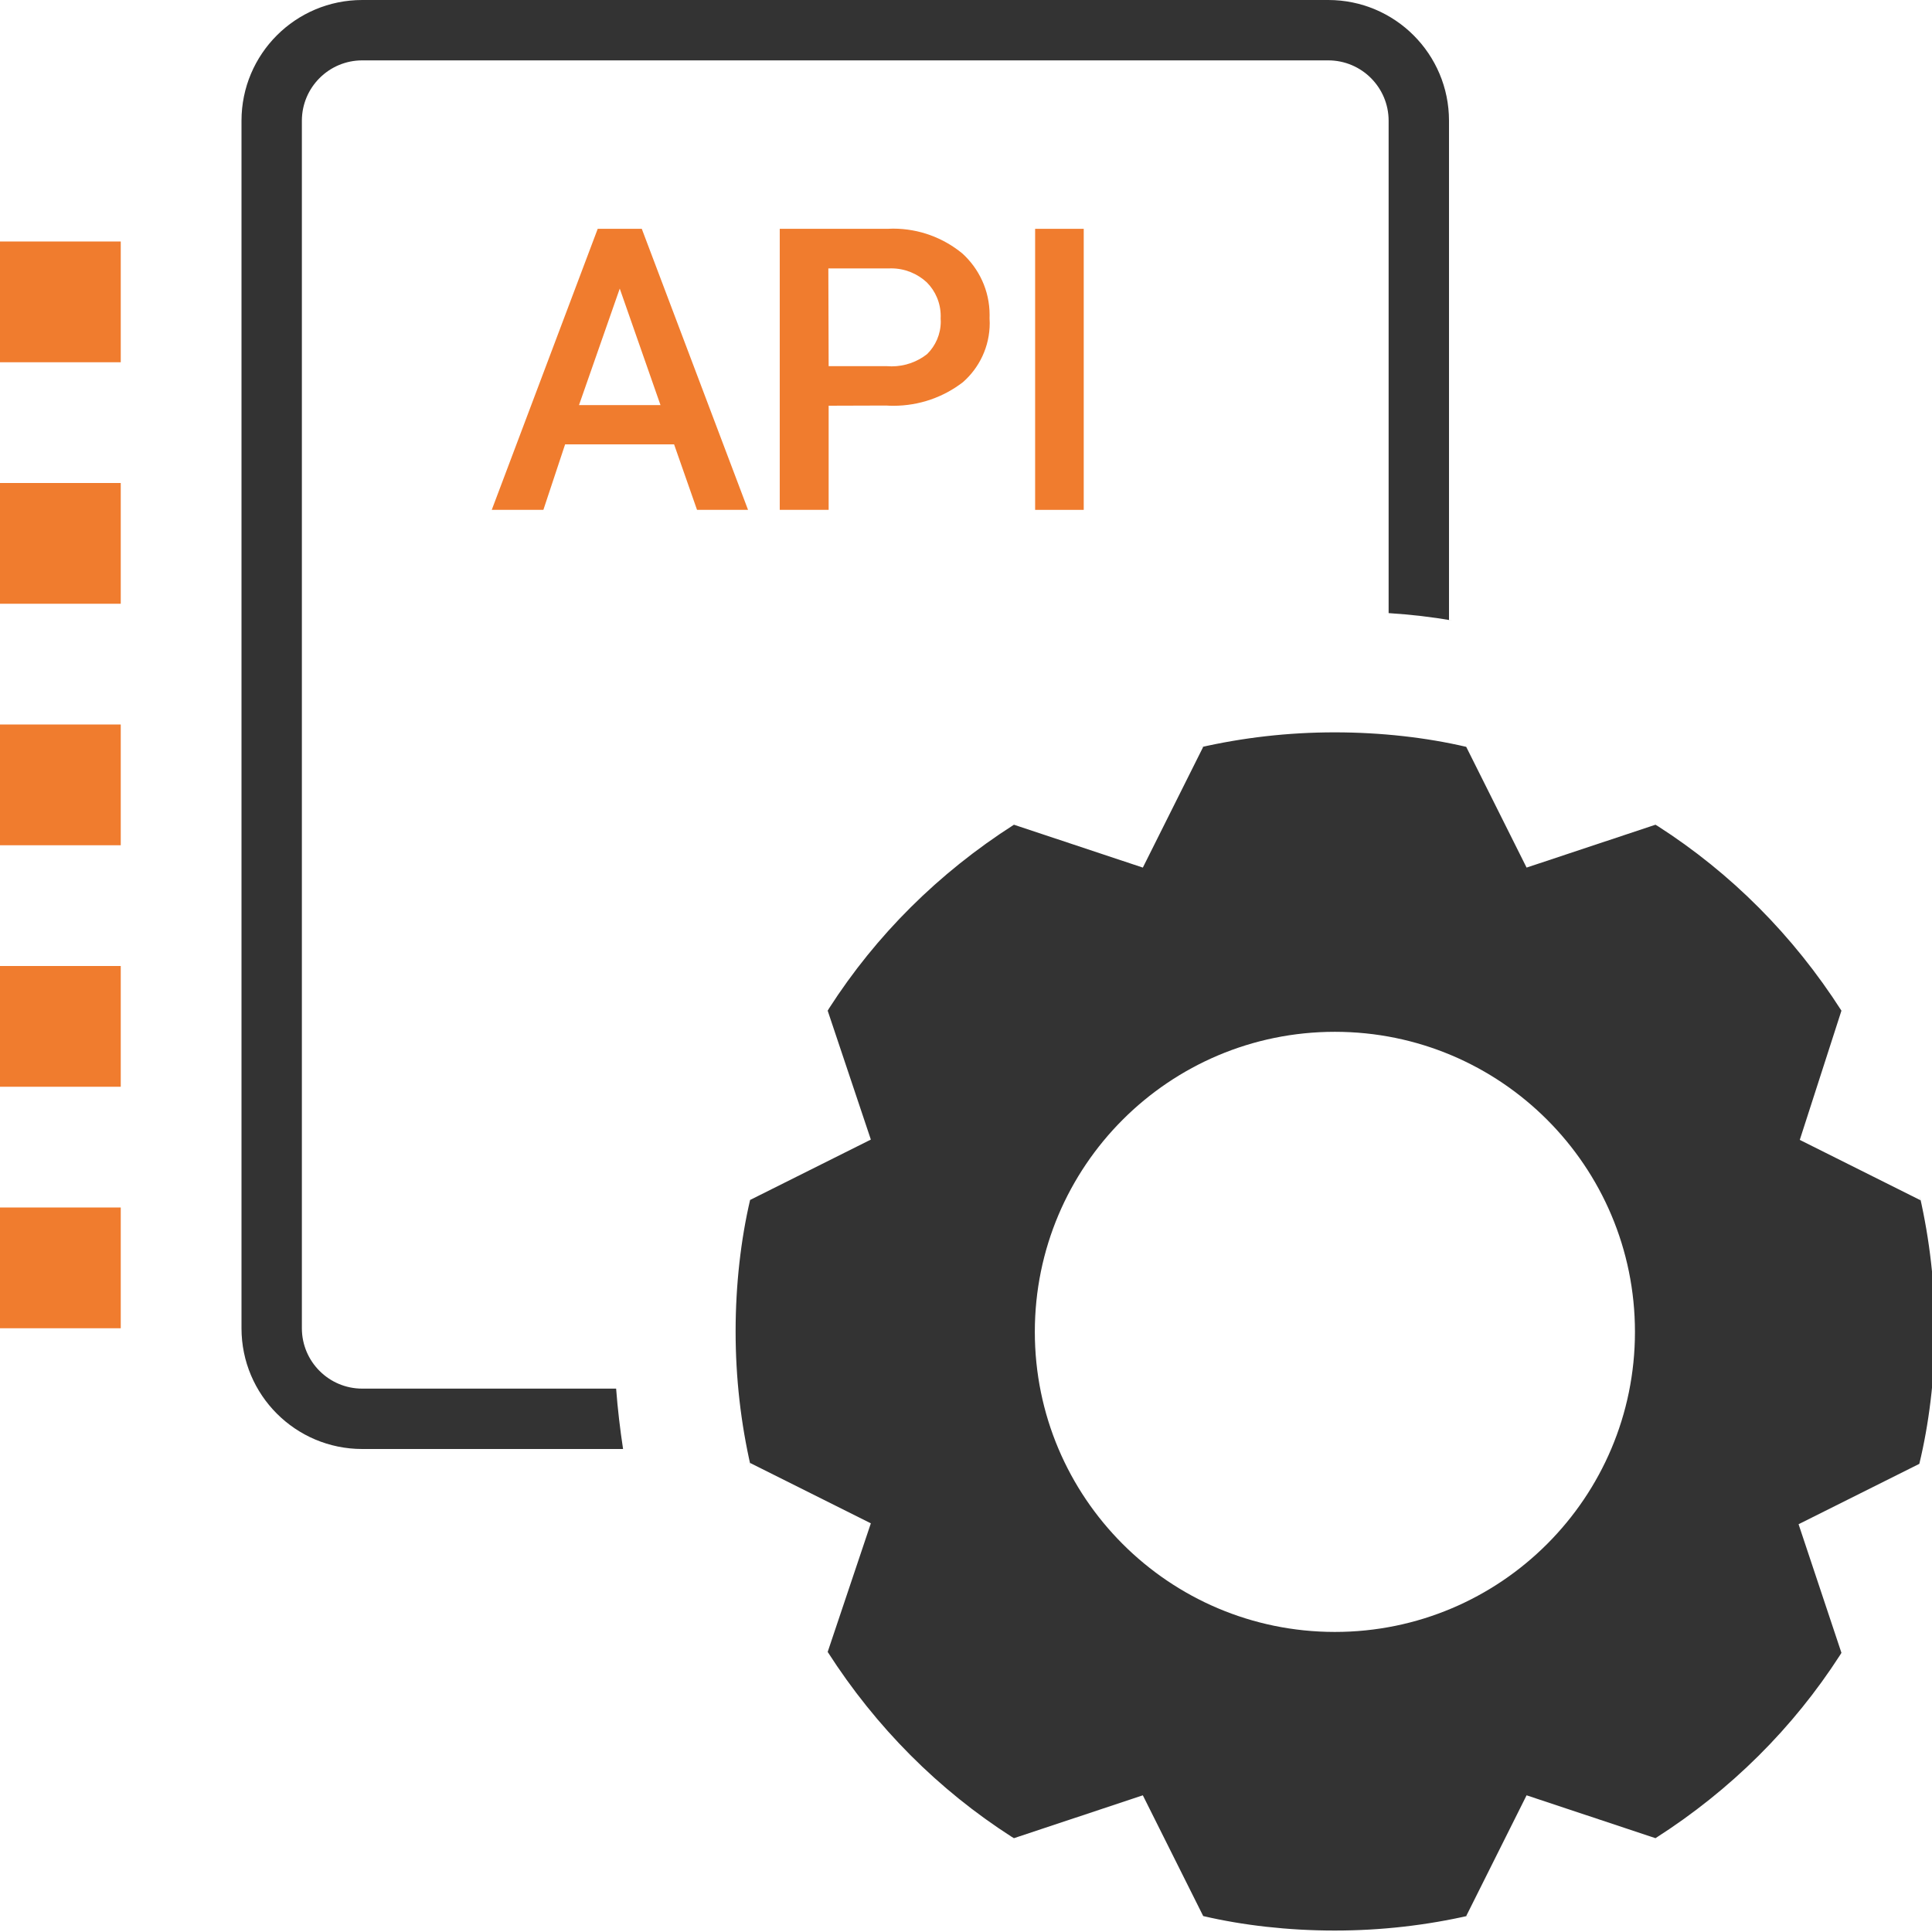
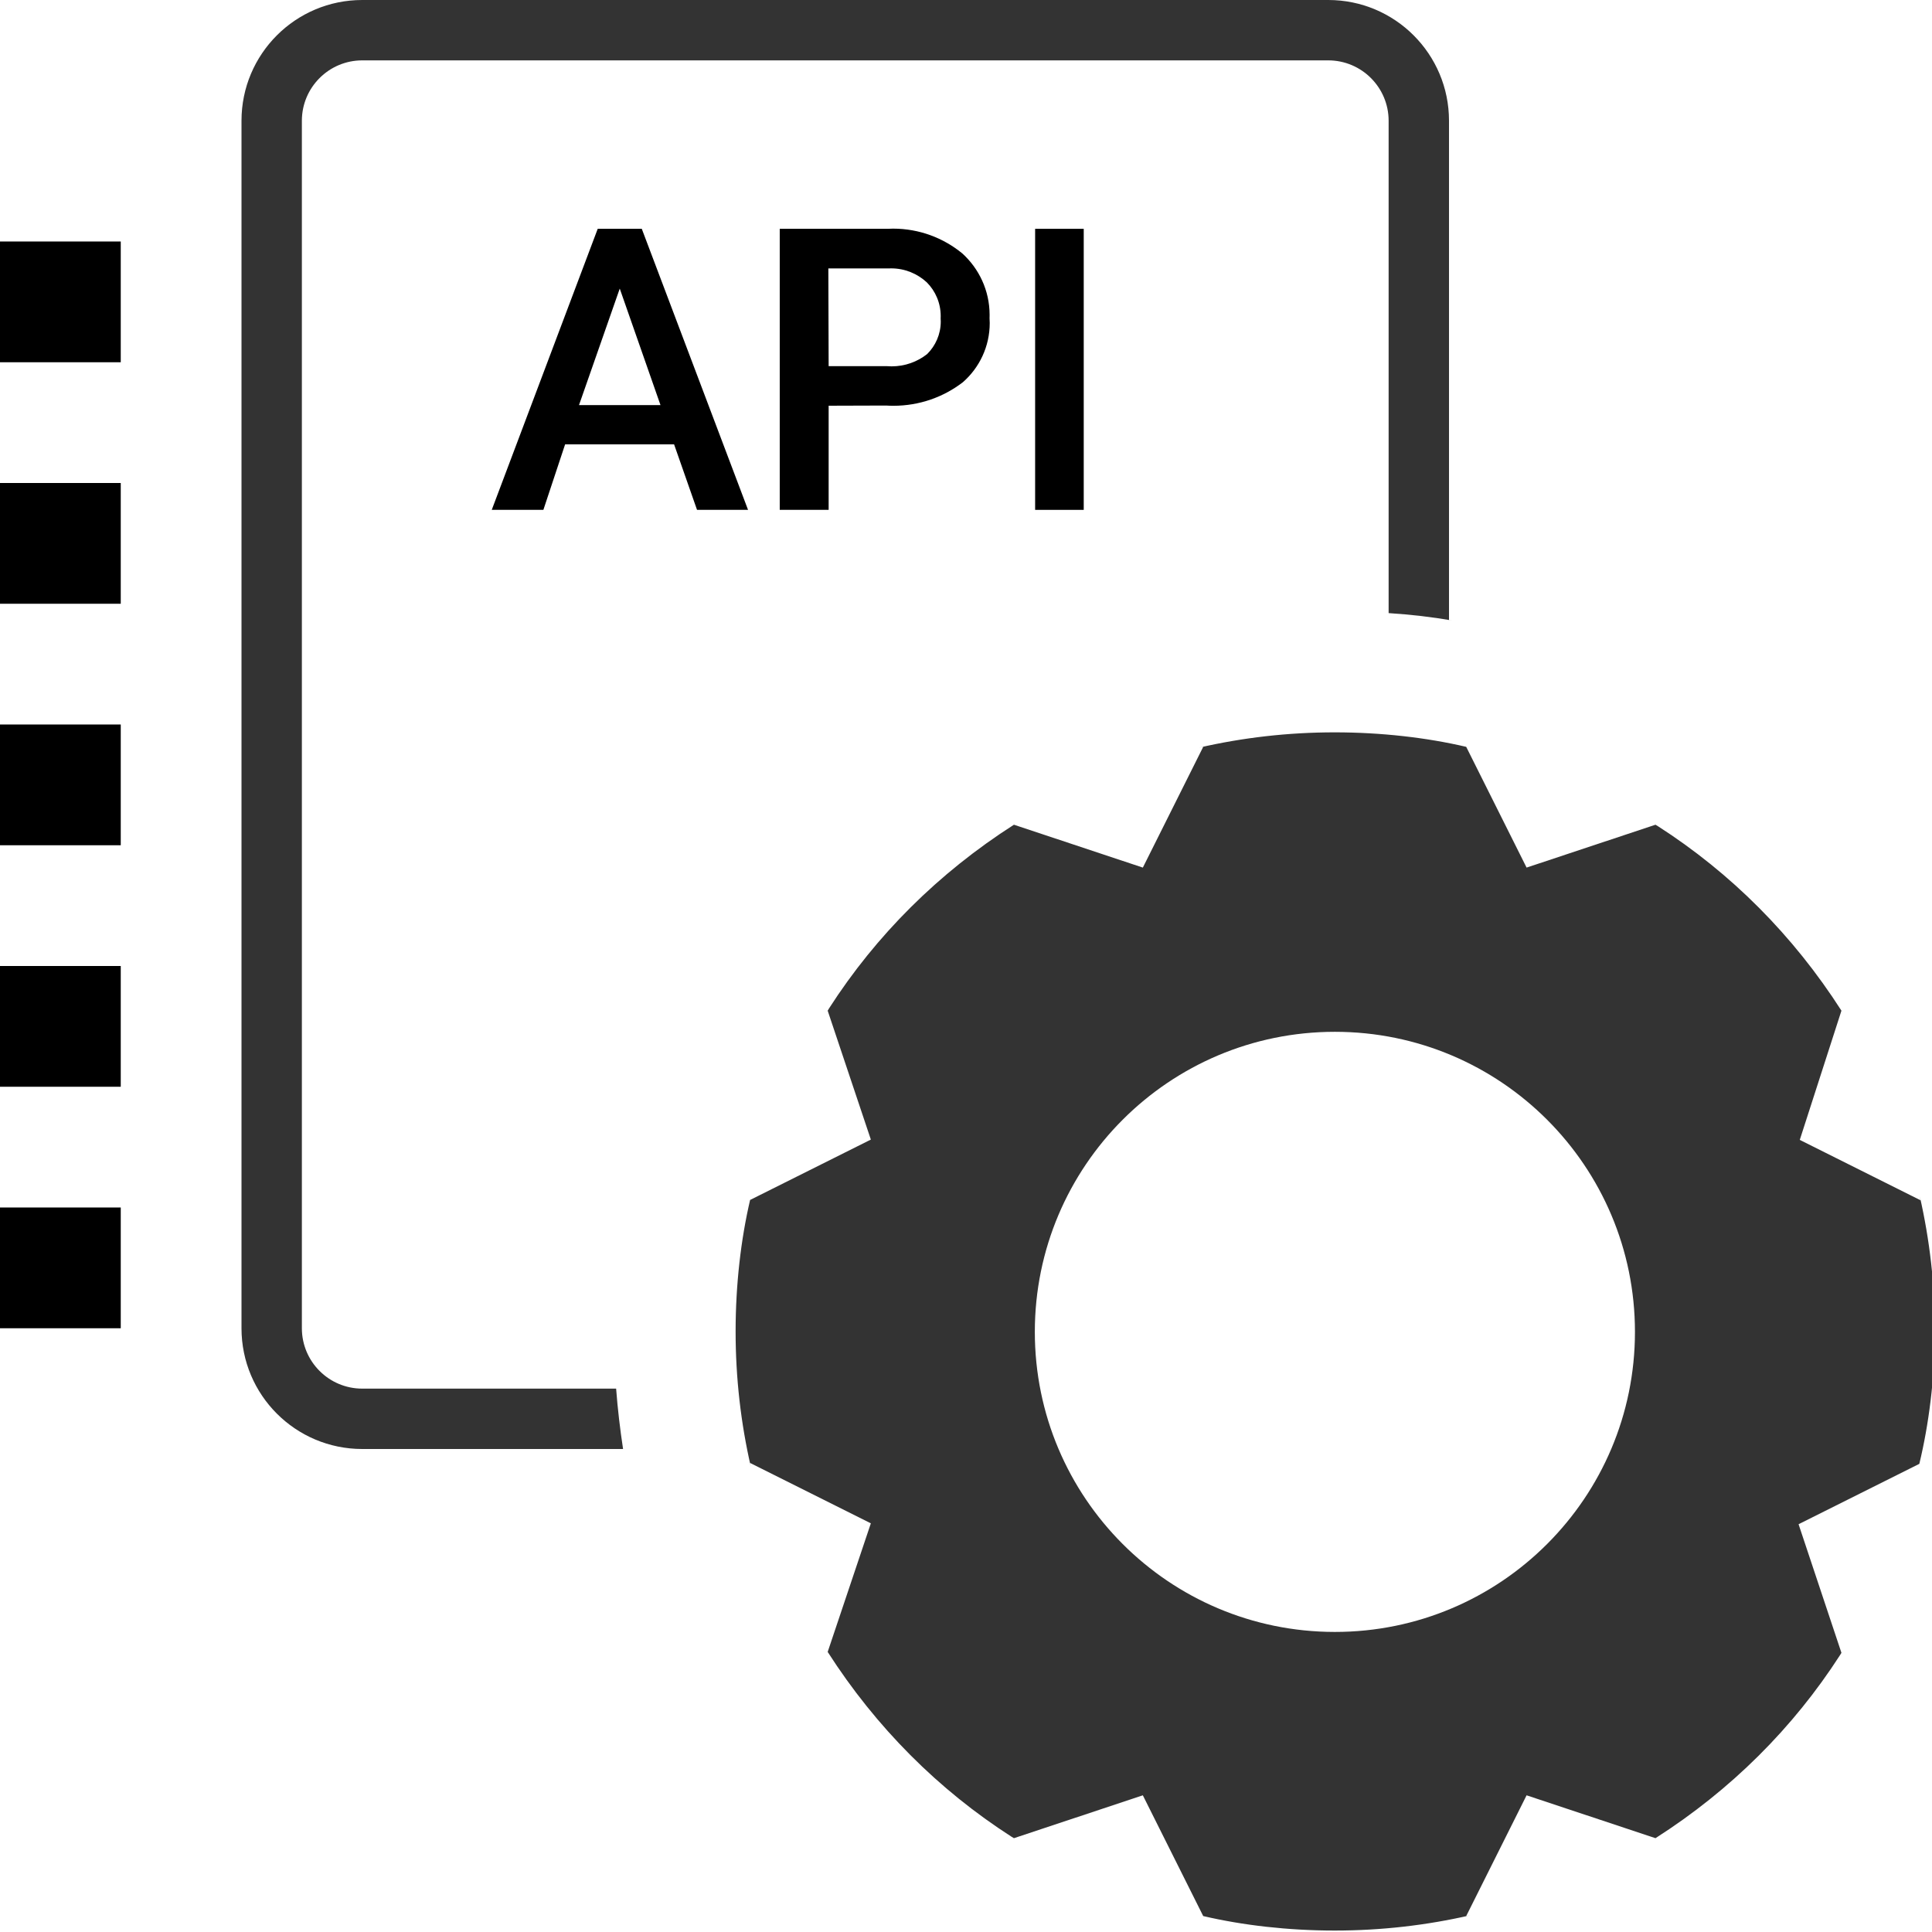
- <svg xmlns="http://www.w3.org/2000/svg" version="1.1" width="32" height="32" viewBox="0 0 32 32">
-   <path fill="#f07c2e" d="M11.165 7.36h-1.805l-0.36 1.085h-0.855l1.755-4.655h0.73l1.76 4.655h-0.845zM9.59 6.71h1.35l-0.675-1.93z" />
-   <path fill="#f07c2e" d="M13.725 6.72v1.725h-0.81v-4.655h1.78c0.029-0.002 0.063-0.003 0.097-0.003 0.435 0 0.834 0.154 1.146 0.41l-0.003-0.003c0.28 0.253 0.456 0.617 0.456 1.023 0 0.018-0 0.037-0.001 0.055l0-0.003c0.002 0.024 0.003 0.053 0.003 0.081 0 0.392-0.173 0.743-0.446 0.982l-0.002 0.001c-0.315 0.242-0.714 0.388-1.148 0.388-0.040 0-0.079-0.001-0.118-0.004l0.005 0zM13.725 6.065h0.97c0.021 0.002 0.046 0.003 0.072 0.003 0.223 0 0.428-0.076 0.59-0.204l-0.002 0.002c0.14-0.138 0.227-0.33 0.227-0.541 0-0.017-0.001-0.034-0.002-0.051l0 0.002c0.001-0.012 0.001-0.026 0.001-0.040 0-0.219-0.088-0.417-0.231-0.56l0 0c-0.155-0.143-0.362-0.231-0.59-0.231-0.014 0-0.028 0-0.042 0.001l0.002-0h-1z" />
-   <path fill="#f07c2e" d="M17.95 8.445h-0.805v-4.655h0.805z" />
-   <path fill="#f07c2e" d="M0 20h2v2h-2v-2z" />
-   <path fill="#f07c2e" d="M0 16h2v2h-2v-2z" />
-   <path fill="#f07c2e" d="M0 12h2v2h-2v-2z" />
-   <path fill="#f07c2e" d="M0 8h2v2h-2v-2z" />
-   <path fill="#f07c2e" d="M0 4h2v2h-2v-2z" />
+ <svg xmlns="http://www.w3.org/2000/svg" version="1.1" enable-background="new 0 0 512 512" width="32" height="32" viewBox="0 0 32 32">
+   <path d="M11.165 7.36h-1.805l-0.36 1.085h-0.855l1.755-4.655h0.73l1.76 4.655h-0.845zM9.59 6.71h1.35l-0.675-1.93z" />
+   <path d="M13.725 6.72v1.725h-0.81v-4.655h1.78c0.029-0.002 0.063-0.003 0.097-0.003 0.435 0 0.834 0.154 1.146 0.41l-0.003-0.003c0.28 0.253 0.456 0.617 0.456 1.023 0 0.018-0 0.037-0.001 0.055l0-0.003c0.002 0.024 0.003 0.053 0.003 0.081 0 0.392-0.173 0.743-0.446 0.982l-0.002 0.001c-0.315 0.242-0.714 0.388-1.148 0.388-0.040 0-0.079-0.001-0.118-0.004l0.005 0zM13.725 6.065h0.97c0.021 0.002 0.046 0.003 0.072 0.003 0.223 0 0.428-0.076 0.59-0.204l-0.002 0.002c0.14-0.138 0.227-0.33 0.227-0.541 0-0.017-0.001-0.034-0.002-0.051l0 0.002c0.001-0.012 0.001-0.026 0.001-0.040 0-0.219-0.088-0.417-0.231-0.56l0 0c-0.155-0.143-0.362-0.231-0.59-0.231-0.014 0-0.028 0-0.042 0.001l0.002-0h-1z" />
+   <path d="M17.95 8.445h-0.805v-4.655h0.805z" />
+   <path d="M0 20h2v2h-2v-2z" />
+   <path d="M0 16h2v2h-2v-2z" />
+   <path d="M0 12h2v2h-2v-2z" />
+   <path d="M0 8h2v2h-2v-2z" />
+   <path d="M0 4h2v2h-2v-2z" />
  <path fill="#333" d="M22 0h-16c-1.105 0-2 0.895-2 2v0 20c0 1.105 0.895 2 2 2v0h4.32c-0.050-0.33-0.090-0.665-0.115-1h-4.205c-0.552 0-1-0.448-1-1v0-20c0-0.552 0.448-1 1-1v0h16c0.552 0 1 0.448 1 1v0 8.155c0.376 0.024 0.72 0.065 1.057 0.123l-0.057-0.008v-8.27c0-1.105-0.895-2-2-2v0z" />
  <path fill="#333" d="M32.050 22.060c-0.001-0.773-0.088-1.525-0.253-2.248l0.013 0.068-2-1 0.69-2.14c-0.8-1.249-1.831-2.28-3.040-3.056l-0.040-0.024-2.135 0.71-1-2c-0.654-0.153-1.406-0.24-2.178-0.24s-1.523 0.087-2.245 0.253l0.067-0.013-1 2-2.135-0.71c-1.251 0.8-2.283 1.83-3.061 3.040l-0.024 0.040 0.715 2.135-2 1c-0.153 0.654-0.24 1.406-0.24 2.178s0.087 1.523 0.253 2.245l-0.013-0.067 2 1-0.715 2.13c0.802 1.251 1.834 2.283 3.045 3.061l0.040 0.024 2.135-0.71 1 2c0.654 0.153 1.406 0.24 2.178 0.24s1.523-0.087 2.245-0.253l-0.067 0.013 1-2 2.135 0.71c1.248-0.797 2.279-1.825 3.056-3.031l0.024-0.039-0.71-2.13 2-1c0.158-0.654 0.253-1.407 0.26-2.18l0-0.005zM22.105 27.030c-2.743-0.003-4.965-2.227-4.965-4.97 0-2.745 2.225-4.97 4.97-4.97s4.97 2.225 4.97 4.97v0c0 2.745-2.225 4.97-4.97 4.97-0.002 0-0.004 0-0.005 0h0z" />
</svg>
